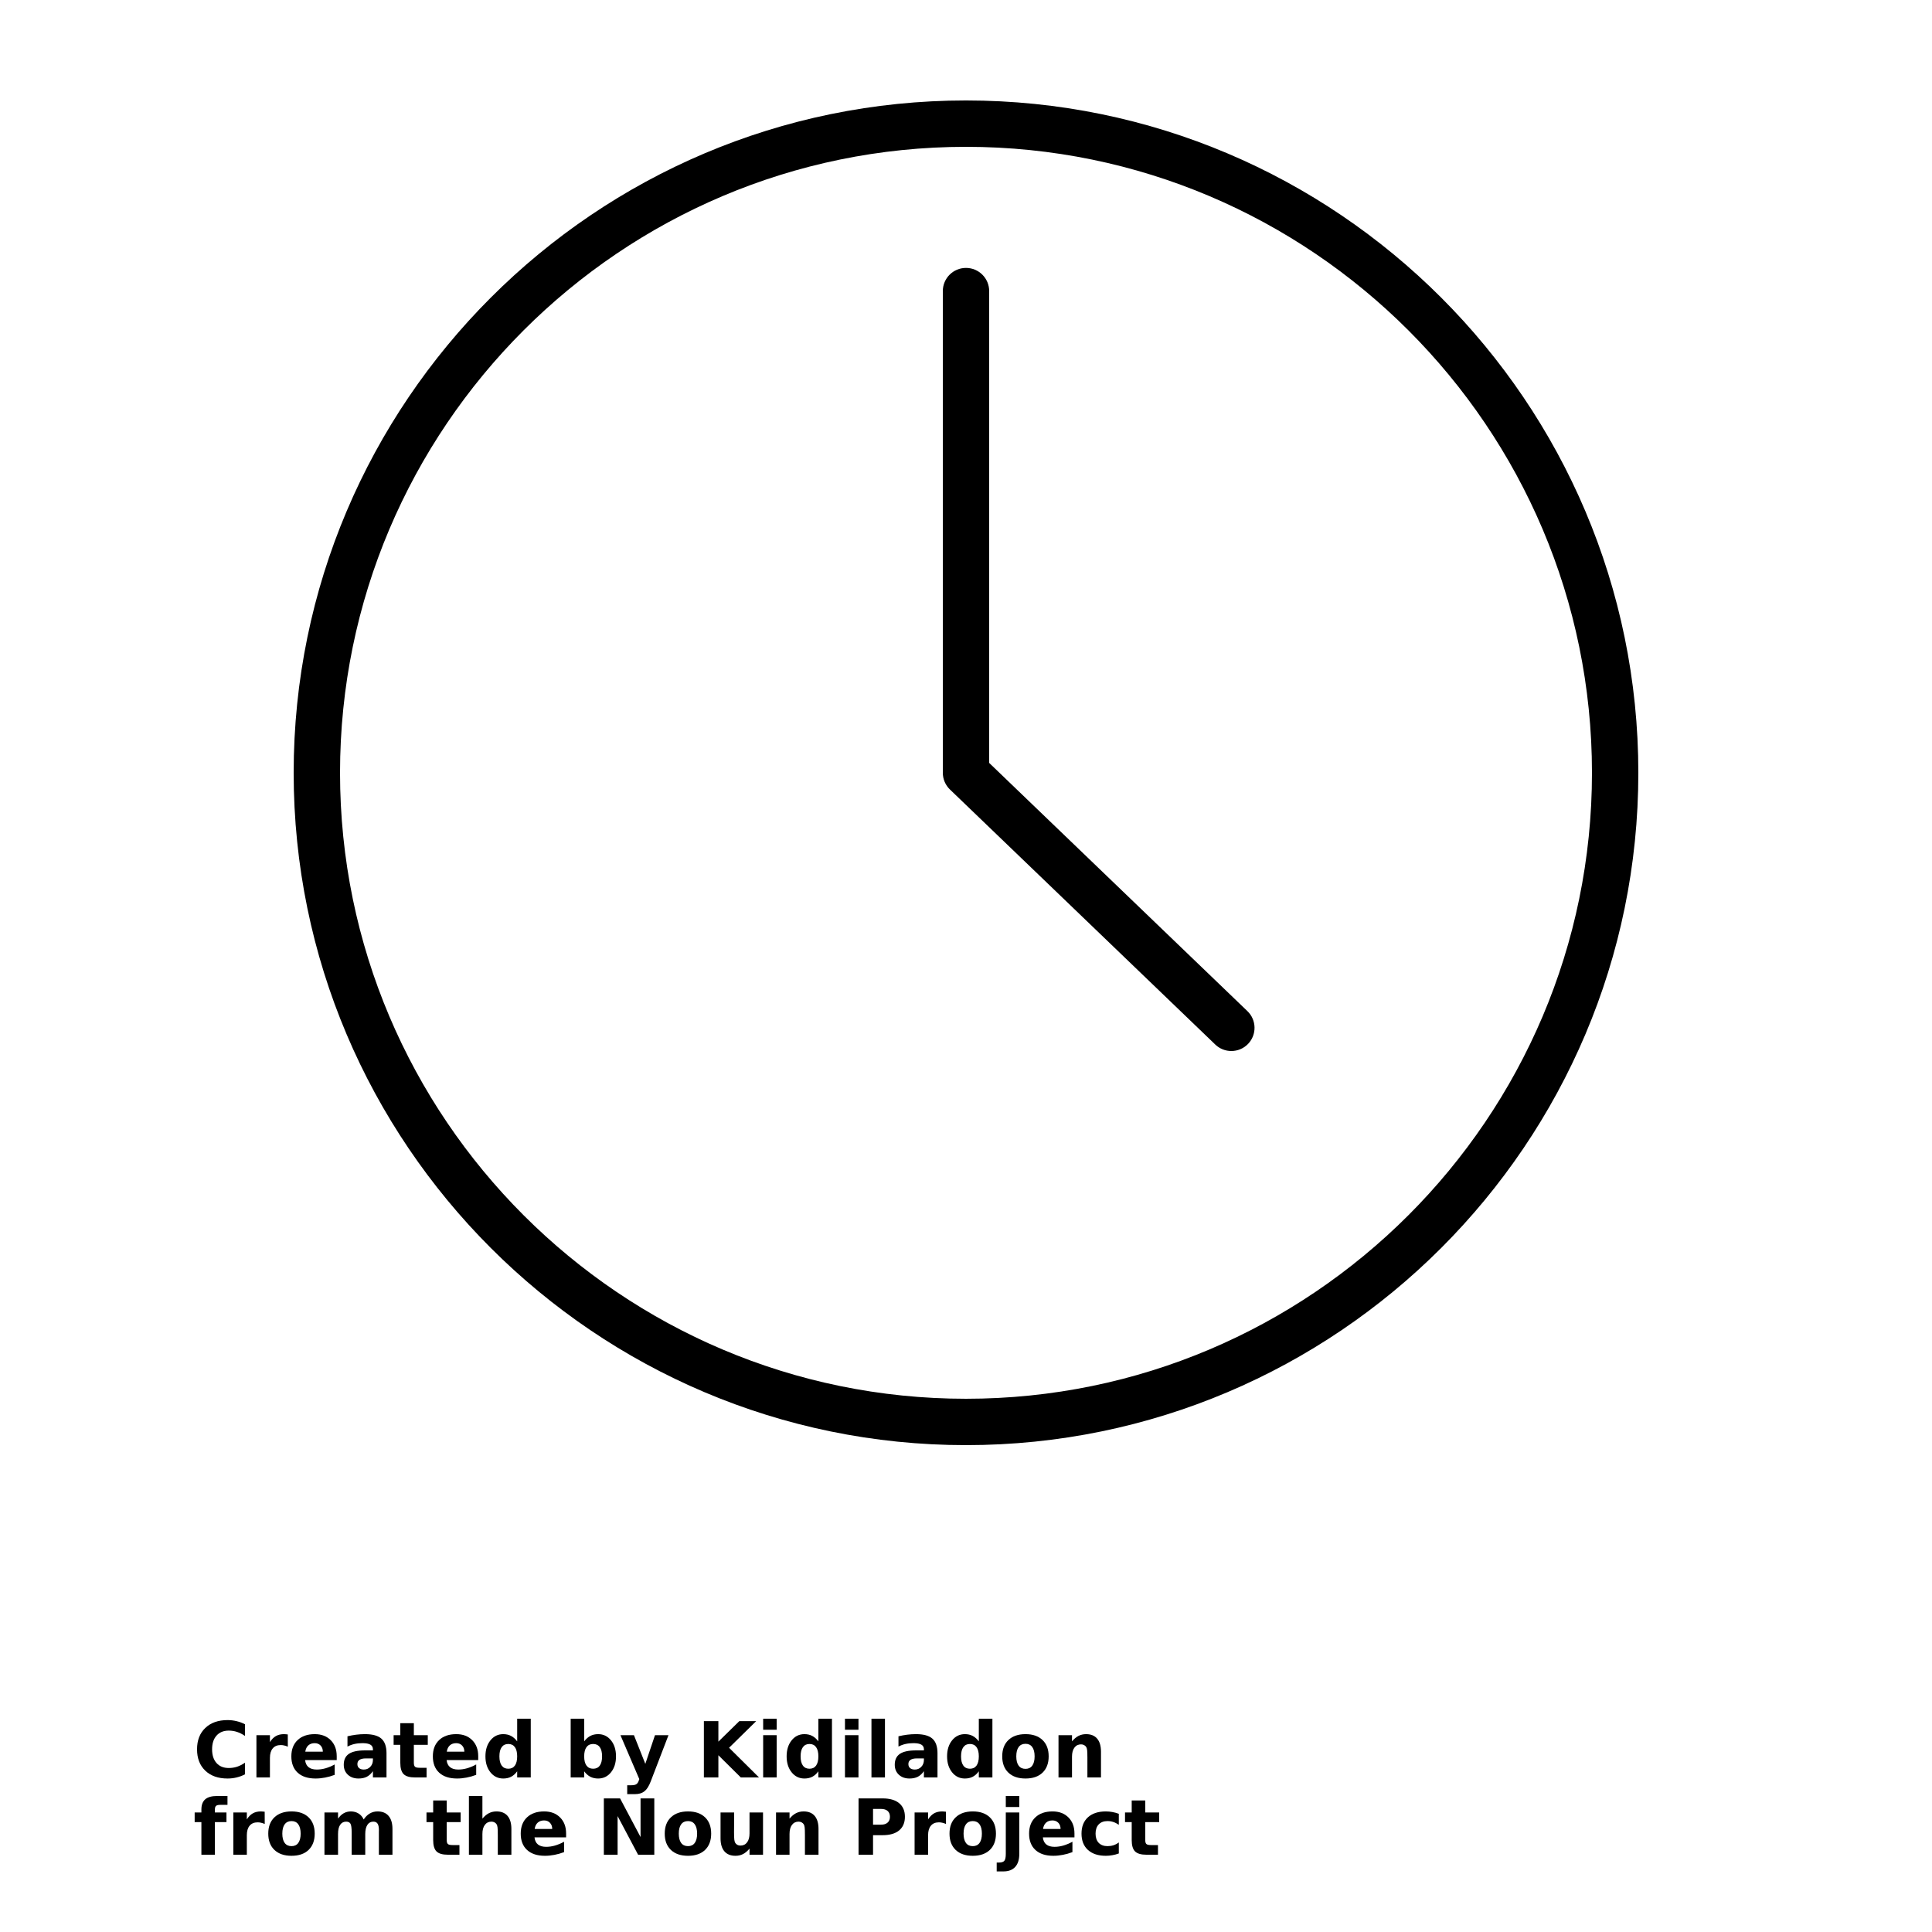
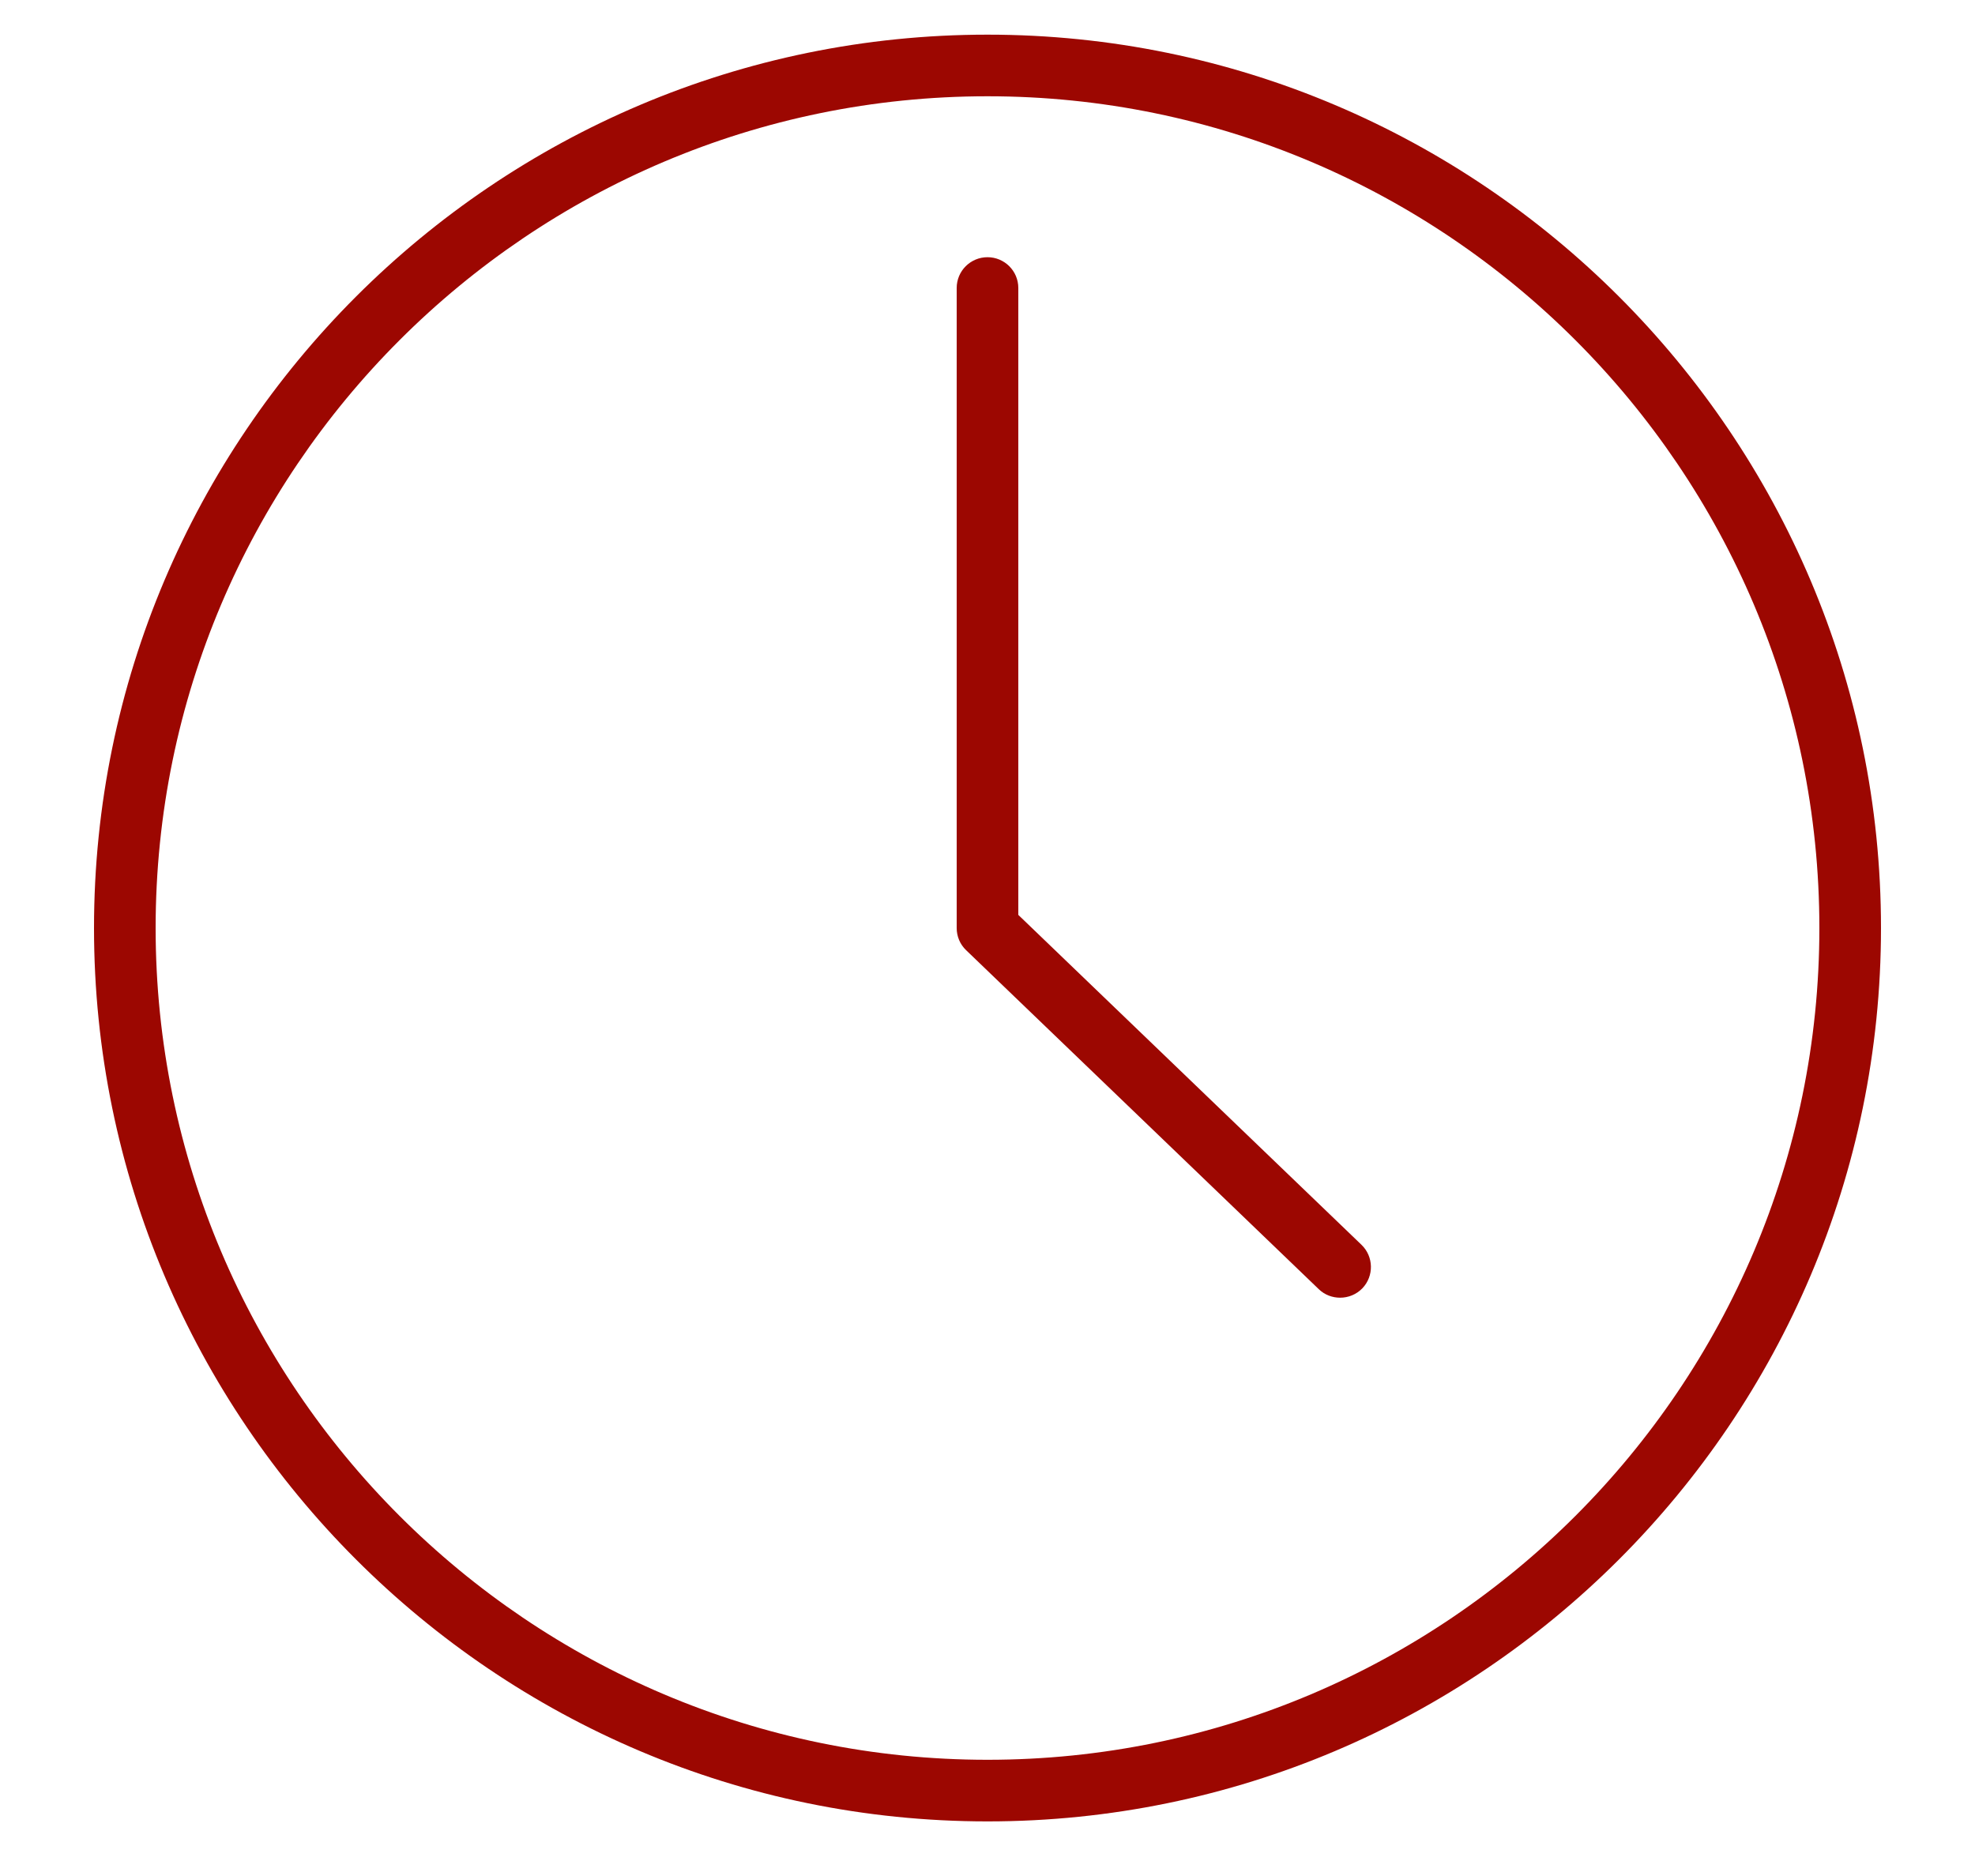
- <svg xmlns="http://www.w3.org/2000/svg" xmlns:xlink="http://www.w3.org/1999/xlink" width="700pt" height="700pt" version="1.1" viewBox="0 0 700 700">
-   <defs>
-     <symbol id="u" overflow="visible">
-       <path d="m18.766-1.125c-0.969 0.5-1.98 0.875-3.031 1.125-1.043 0.258-2.137 0.391-3.281 0.391-3.398 0-6.09-0.945-8.078-2.844-1.992-1.906-2.984-4.484-2.984-7.734 0-3.258 0.992-5.836 2.984-7.734 1.988-1.906 4.68-2.859 8.078-2.859 1.145 0 2.238 0.133 3.281 0.391 1.051 0.25 2.062 0.625 3.031 1.125v4.219c-0.98-0.656-1.945-1.141-2.891-1.453-0.949-0.312-1.949-0.469-3-0.469-1.875 0-3.352 0.605-4.422 1.812-1.074 1.199-1.609 2.856-1.609 4.969 0 2.106 0.535 3.762 1.609 4.969 1.07 1.199 2.547 1.797 4.422 1.797 1.051 0 2.051-0.148 3-0.453 0.945-0.312 1.91-0.801 2.891-1.469z" />
-     </symbol>
-     <symbol id="e" overflow="visible">
-       <path d="m13.734-11.141c-0.438-0.195-0.871-0.344-1.297-0.438-0.418-0.102-0.84-0.156-1.266-0.156-1.262 0-2.231 0.406-2.906 1.219-0.68 0.805-1.016 1.953-1.016 3.453v7.062h-4.891v-15.312h4.891v2.516c0.625-1 1.344-1.727 2.156-2.188 0.82-0.469 1.801-0.703 2.938-0.703 0.164 0 0.344 0.012 0.531 0.031 0.195 0.012 0.477 0.039 0.844 0.078z" />
-     </symbol>
-     <symbol id="a" overflow="visible">
-       <path d="m17.641-7.703v1.406h-11.453c0.125 1.148 0.539 2.008 1.25 2.578 0.707 0.574 1.703 0.859 2.984 0.859 1.031 0 2.082-0.148 3.156-0.453 1.082-0.312 2.191-0.773 3.328-1.391v3.766c-1.156 0.438-2.312 0.766-3.469 0.984-1.156 0.227-2.312 0.344-3.469 0.344-2.773 0-4.93-0.703-6.469-2.109-1.531-1.406-2.297-3.379-2.297-5.922 0-2.5 0.754-4.461 2.266-5.891 1.508-1.438 3.582-2.156 6.219-2.156 2.406 0 4.332 0.73 5.781 2.188 1.445 1.449 2.172 3.383 2.172 5.797zm-5.031-1.625c0-0.926-0.273-1.672-0.812-2.234-0.543-0.57-1.25-0.859-2.125-0.859-0.949 0-1.719 0.266-2.312 0.797s-0.965 1.297-1.109 2.297z" />
-     </symbol>
-     <symbol id="f" overflow="visible">
-       <path d="m9.219-6.891c-1.023 0-1.793 0.172-2.312 0.516-0.512 0.344-0.766 0.855-0.766 1.531 0 0.625 0.207 1.117 0.625 1.469 0.414 0.344 0.988 0.516 1.719 0.516 0.926 0 1.703-0.328 2.328-0.984 0.633-0.664 0.953-1.492 0.953-2.484v-0.562zm7.469-1.844v8.734h-4.922v-2.266c-0.656 0.93-1.398 1.605-2.219 2.031-0.824 0.414-1.824 0.625-3 0.625-1.586 0-2.871-0.457-3.859-1.375-0.992-0.926-1.484-2.129-1.484-3.609 0-1.789 0.613-3.102 1.844-3.938 1.238-0.844 3.18-1.266 5.828-1.266h2.891v-0.391c0-0.77-0.309-1.332-0.922-1.688-0.617-0.363-1.57-0.547-2.859-0.547-1.055 0-2.031 0.105-2.938 0.312-0.898 0.211-1.73 0.523-2.5 0.938v-3.734c1.039-0.25 2.086-0.441 3.141-0.578 1.062-0.133 2.125-0.203 3.188-0.203 2.758 0 4.75 0.547 5.969 1.641 1.227 1.086 1.844 2.856 1.844 5.312z" />
-     </symbol>
-     <symbol id="d" overflow="visible">
-       <path d="m7.703-19.656v4.344h5.047v3.5h-5.047v6.5c0 0.711 0.141 1.188 0.422 1.438s0.836 0.375 1.672 0.375h2.516v3.5h-4.188c-1.938 0-3.312-0.398-4.125-1.203-0.805-0.812-1.203-2.18-1.203-4.109v-6.5h-2.422v-3.5h2.422v-4.344z" />
-     </symbol>
-     <symbol id="c" overflow="visible">
-       <path d="m12.766-13.078v-8.203h4.922v21.281h-4.922v-2.219c-0.668 0.906-1.406 1.57-2.219 1.984s-1.758 0.625-2.828 0.625c-1.887 0-3.434-0.75-4.641-2.25-1.211-1.5-1.812-3.426-1.812-5.781 0-2.363 0.602-4.297 1.812-5.797 1.207-1.5 2.754-2.25 4.641-2.25 1.062 0 2 0.215 2.812 0.641 0.82 0.43 1.566 1.086 2.234 1.969zm-3.219 9.922c1.039 0 1.836-0.379 2.391-1.141 0.551-0.77 0.828-1.883 0.828-3.344 0-1.457-0.277-2.566-0.828-3.328-0.555-0.77-1.352-1.156-2.391-1.156-1.043 0-1.84 0.387-2.391 1.156-0.555 0.762-0.828 1.871-0.828 3.328 0 1.461 0.273 2.574 0.828 3.344 0.551 0.762 1.348 1.141 2.391 1.141z" />
-     </symbol>
-     <symbol id="k" overflow="visible">
-       <path d="m10.5-3.156c1.051 0 1.852-0.379 2.406-1.141 0.551-0.77 0.828-1.883 0.828-3.344 0-1.457-0.277-2.566-0.828-3.328-0.555-0.77-1.355-1.156-2.406-1.156-1.055 0-1.859 0.387-2.422 1.156-0.555 0.773-0.828 1.883-0.828 3.328 0 1.449 0.273 2.559 0.828 3.328 0.562 0.773 1.367 1.156 2.422 1.156zm-3.25-9.922c0.676-0.883 1.422-1.539 2.234-1.969 0.82-0.426 1.766-0.641 2.828-0.641 1.895 0 3.445 0.75 4.656 2.25 1.207 1.5 1.812 3.434 1.812 5.797 0 2.356-0.605 4.281-1.812 5.781-1.211 1.5-2.762 2.25-4.656 2.25-1.062 0-2.008-0.211-2.828-0.625-0.812-0.426-1.559-1.086-2.234-1.984v2.219h-4.891v-21.281h4.891z" />
-     </symbol>
-     <symbol id="j" overflow="visible">
-       <path d="m0.344-15.312h4.891l4.125 10.391 3.5-10.391h4.891l-6.438 16.766c-0.648 1.695-1.402 2.883-2.266 3.562-0.867 0.688-2 1.031-3.406 1.031h-2.844v-3.219h1.531c0.832 0 1.438-0.137 1.812-0.406 0.383-0.262 0.68-0.73 0.891-1.406l0.141-0.422z" />
-     </symbol>
-     <symbol id="i" overflow="visible">
-       <path d="m2.578-20.406h5.25v7.438l7.594-7.438h6.109l-9.828 9.656 10.844 10.75h-6.594l-8.125-8.047v8.047h-5.25z" />
-     </symbol>
-     <symbol id="h" overflow="visible">
-       <path d="m2.359-15.312h4.891v15.312h-4.891zm0-5.969h4.891v4h-4.891z" />
-     </symbol>
-     <symbol id="t" overflow="visible">
-       <path d="m2.359-21.281h4.891v21.281h-4.891z" />
-     </symbol>
-     <symbol id="b" overflow="visible">
-       <path d="m9.641-12.188c-1.086 0-1.914 0.391-2.484 1.172-0.574 0.781-0.859 1.906-0.859 3.375s0.285 2.594 0.859 3.375c0.57 0.773 1.398 1.156 2.484 1.156 1.062 0 1.875-0.383 2.438-1.156 0.57-0.781 0.859-1.906 0.859-3.375s-0.289-2.594-0.859-3.375c-0.562-0.781-1.375-1.172-2.438-1.172zm0-3.5c2.633 0 4.691 0.715 6.172 2.141 1.477 1.418 2.219 3.387 2.219 5.906 0 2.512-0.742 4.481-2.219 5.906-1.48 1.418-3.539 2.125-6.172 2.125-2.648 0-4.715-0.707-6.203-2.125-1.492-1.426-2.234-3.394-2.234-5.906 0-2.519 0.742-4.488 2.234-5.906 1.488-1.426 3.555-2.141 6.203-2.141z" />
-     </symbol>
-     <symbol id="g" overflow="visible">
-       <path d="m17.75-9.328v9.328h-4.922v-7.141c0-1.32-0.031-2.234-0.094-2.734s-0.168-0.867-0.312-1.109c-0.188-0.312-0.449-0.555-0.781-0.734-0.324-0.176-0.695-0.266-1.109-0.266-1.023 0-1.824 0.398-2.406 1.188-0.586 0.781-0.875 1.871-0.875 3.266v7.531h-4.891v-15.312h4.891v2.234c0.738-0.883 1.52-1.539 2.344-1.969 0.832-0.426 1.75-0.641 2.75-0.641 1.77 0 3.113 0.547 4.031 1.641 0.914 1.086 1.375 2.656 1.375 4.719z" />
-     </symbol>
-     <symbol id="s" overflow="visible">
-       <path d="m12.422-21.281v3.219h-2.703c-0.688 0-1.172 0.125-1.453 0.375-0.273 0.25-0.406 0.688-0.406 1.312v1.062h4.188v3.5h-4.188v11.812h-4.891v-11.812h-2.438v-3.5h2.438v-1.062c0-1.664 0.461-2.898 1.391-3.703 0.926-0.801 2.367-1.203 4.328-1.203z" />
-     </symbol>
-     <symbol id="r" overflow="visible">
-       <path d="m16.547-12.766c0.613-0.945 1.348-1.672 2.203-2.172 0.852-0.5 1.789-0.75 2.812-0.75 1.758 0 3.098 0.547 4.016 1.641 0.926 1.086 1.391 2.656 1.391 4.719v9.328h-4.922v-7.984-0.359c0.008-0.133 0.016-0.32 0.016-0.562 0-1.082-0.164-1.863-0.484-2.344-0.312-0.488-0.824-0.734-1.531-0.734-0.93 0-1.648 0.387-2.156 1.156-0.512 0.762-0.773 1.867-0.781 3.312v7.516h-4.922v-7.984c0-1.695-0.148-2.785-0.438-3.266-0.293-0.488-0.812-0.734-1.562-0.734-0.938 0-1.664 0.387-2.172 1.156-0.512 0.762-0.766 1.859-0.766 3.297v7.531h-4.922v-15.312h4.922v2.234c0.602-0.863 1.289-1.516 2.062-1.953 0.781-0.438 1.641-0.656 2.578-0.656 1.062 0 2 0.258 2.812 0.766 0.812 0.512 1.426 1.23 1.844 2.156z" />
-     </symbol>
-     <symbol id="q" overflow="visible">
-       <path d="m17.75-9.328v9.328h-4.922v-7.109c0-1.344-0.031-2.266-0.094-2.766s-0.168-0.867-0.312-1.109c-0.188-0.312-0.449-0.555-0.781-0.734-0.324-0.176-0.695-0.266-1.109-0.266-1.023 0-1.824 0.398-2.406 1.188-0.586 0.781-0.875 1.871-0.875 3.266v7.531h-4.891v-21.281h4.891v8.203c0.738-0.883 1.52-1.539 2.344-1.969 0.832-0.426 1.75-0.641 2.75-0.641 1.77 0 3.113 0.547 4.031 1.641 0.914 1.086 1.375 2.656 1.375 4.719z" />
-     </symbol>
-     <symbol id="p" overflow="visible">
-       <path d="m2.578-20.406h5.875l7.422 14v-14h4.984v20.406h-5.875l-7.422-14v14h-4.984z" />
-     </symbol>
-     <symbol id="o" overflow="visible">
-       <path d="m2.188-5.969v-9.344h4.922v1.531c0 0.836-0.008 1.875-0.016 3.125-0.012 1.25-0.016 2.086-0.016 2.5 0 1.242 0.031 2.133 0.094 2.672 0.07 0.543 0.18 0.934 0.328 1.172 0.207 0.324 0.473 0.574 0.797 0.75 0.32 0.168 0.691 0.25 1.109 0.25 1.02 0 1.82-0.391 2.406-1.172 0.582-0.781 0.875-1.867 0.875-3.266v-7.562h4.891v15.312h-4.891v-2.219c-0.742 0.898-1.523 1.559-2.344 1.984-0.824 0.414-1.734 0.625-2.734 0.625-1.762 0-3.106-0.539-4.031-1.625-0.93-1.082-1.391-2.66-1.391-4.734z" />
-     </symbol>
-     <symbol id="n" overflow="visible">
-       <path d="m2.578-20.406h8.734c2.594 0 4.582 0.578 5.969 1.734 1.395 1.148 2.094 2.789 2.094 4.922 0 2.137-0.699 3.781-2.094 4.938-1.387 1.156-3.375 1.734-5.969 1.734h-3.484v7.078h-5.25zm5.25 3.812v5.703h2.922c1.02 0 1.805-0.25 2.359-0.75 0.562-0.5 0.844-1.203 0.844-2.109 0-0.914-0.281-1.617-0.844-2.109-0.555-0.488-1.34-0.734-2.359-0.734z" />
-     </symbol>
-     <symbol id="m" overflow="visible">
-       <path d="m2.359-15.312h4.891v15.031c0 2.051-0.496 3.617-1.484 4.703-0.98 1.082-2.406 1.625-4.281 1.625h-2.422v-3.219h0.859c0.926 0 1.562-0.211 1.906-0.625 0.352-0.418 0.531-1.246 0.531-2.484zm0-5.969h4.891v4h-4.891z" />
-     </symbol>
-     <symbol id="l" overflow="visible">
-       <path d="m14.719-14.828v3.984c-0.656-0.457-1.324-0.797-2-1.016-0.668-0.219-1.359-0.328-2.078-0.328-1.367 0-2.434 0.402-3.203 1.203-0.762 0.793-1.141 1.906-1.141 3.344 0 1.43 0.379 2.543 1.141 3.344 0.77 0.793 1.836 1.188 3.203 1.188 0.758 0 1.484-0.109 2.172-0.328 0.688-0.227 1.32-0.566 1.906-1.016v4c-0.762 0.281-1.539 0.488-2.328 0.625-0.781 0.145-1.574 0.219-2.375 0.219-2.762 0-4.922-0.707-6.484-2.125-1.555-1.414-2.328-3.383-2.328-5.906 0-2.531 0.773-4.504 2.328-5.922 1.562-1.414 3.723-2.125 6.484-2.125 0.801 0 1.594 0.074 2.375 0.219 0.781 0.137 1.555 0.352 2.328 0.641z" />
-     </symbol>
-   </defs>
-   <g>
-     <path d="m350 36.398c-134.32 0-243.6 109.28-243.6 243.6s109.28 243.6 243.6 243.6 243.6-109.28 243.6-243.6-109.28-243.6-243.6-243.6zm0 470.4c-125.06 0-226.8-101.74-226.8-226.8s101.74-226.8 226.8-226.8 226.8 101.74 226.8 226.8-101.74 226.8-226.8 226.8zm8.398-230.38v-170.95c0-4.641-3.762-8.398-8.398-8.398s-8.398 3.758-8.398 8.398v174.53c0 2.285 0.93 4.473 2.582 6.059l96.137 92.406c1.625 1.562 3.723 2.34 5.82 2.34 2.207 0 4.406-0.863 6.055-2.574 3.215-3.344 3.113-8.664-0.234-11.879z" />
-     <use x="70" y="644" xlink:href="#u" />
-     <use x="90.551" y="644" xlink:href="#e" />
-     <use x="104.359" y="644" xlink:href="#a" />
-     <use x="123.348" y="644" xlink:href="#f" />
-     <use x="142.242" y="644" xlink:href="#d" />
-     <use x="155.629" y="644" xlink:href="#a" />
-     <use x="174.617" y="644" xlink:href="#c" />
-     <use x="204.41" y="644" xlink:href="#k" />
-     <use x="224.453" y="644" xlink:href="#j" />
-     <use x="252.453" y="644" xlink:href="#i" />
-     <use x="274.148" y="644" xlink:href="#h" />
-     <use x="283.746" y="644" xlink:href="#c" />
-     <use x="303.789" y="644" xlink:href="#h" />
-     <use x="313.387" y="644" xlink:href="#t" />
-     <use x="322.984" y="644" xlink:href="#f" />
-     <use x="341.879" y="644" xlink:href="#c" />
-     <use x="361.922" y="644" xlink:href="#b" />
-     <use x="381.156" y="644" xlink:href="#g" />
-     <use x="70" y="672" xlink:href="#s" />
-     <use x="82.184" y="672" xlink:href="#e" />
-     <use x="95.992" y="672" xlink:href="#b" />
-     <use x="115.227" y="672" xlink:href="#r" />
-     <use x="154.152" y="672" xlink:href="#d" />
-     <use x="167.535" y="672" xlink:href="#q" />
-     <use x="187.469" y="672" xlink:href="#a" />
-     <use x="216.207" y="672" xlink:href="#p" />
-     <use x="239.641" y="672" xlink:href="#b" />
-     <use x="258.879" y="672" xlink:href="#o" />
-     <use x="278.812" y="672" xlink:href="#g" />
-     <use x="308.492" y="672" xlink:href="#n" />
-     <use x="329.016" y="672" xlink:href="#e" />
-     <use x="342.82" y="672" xlink:href="#b" />
-     <use x="362.059" y="672" xlink:href="#m" />
-     <use x="371.656" y="672" xlink:href="#a" />
-     <use x="390.648" y="672" xlink:href="#l" />
-     <use x="407.242" y="672" xlink:href="#d" />
-   </g>
+ <svg xmlns="http://www.w3.org/2000/svg" width="20" height="19" viewBox="0 0 20 19" fill="none">
+   <path d="M10 0.351C5.011 0.351 0.952 4.41 0.952 9.399C0.952 14.388 5.011 18.447 10 18.447C14.989 18.447 19.048 14.388 19.048 9.399C19.048 4.41 14.989 0.351 10 0.351ZM10 17.823C5.355 17.823 1.576 14.044 1.576 9.399C1.576 4.754 5.355 0.975 10 0.975C14.645 0.975 18.424 4.754 18.424 9.399C18.424 14.044 14.645 17.823 10 17.823ZM10.312 9.266V2.917C10.312 2.744 10.172 2.605 10 2.605C9.828 2.605 9.688 2.744 9.688 2.917V9.399C9.688 9.484 9.722 9.565 9.784 9.624L13.355 13.057C13.415 13.115 13.493 13.143 13.571 13.143C13.653 13.143 13.735 13.111 13.796 13.048C13.915 12.924 13.911 12.726 13.787 12.607L10.312 9.266Z" fill="#9C0701" />
</svg>
